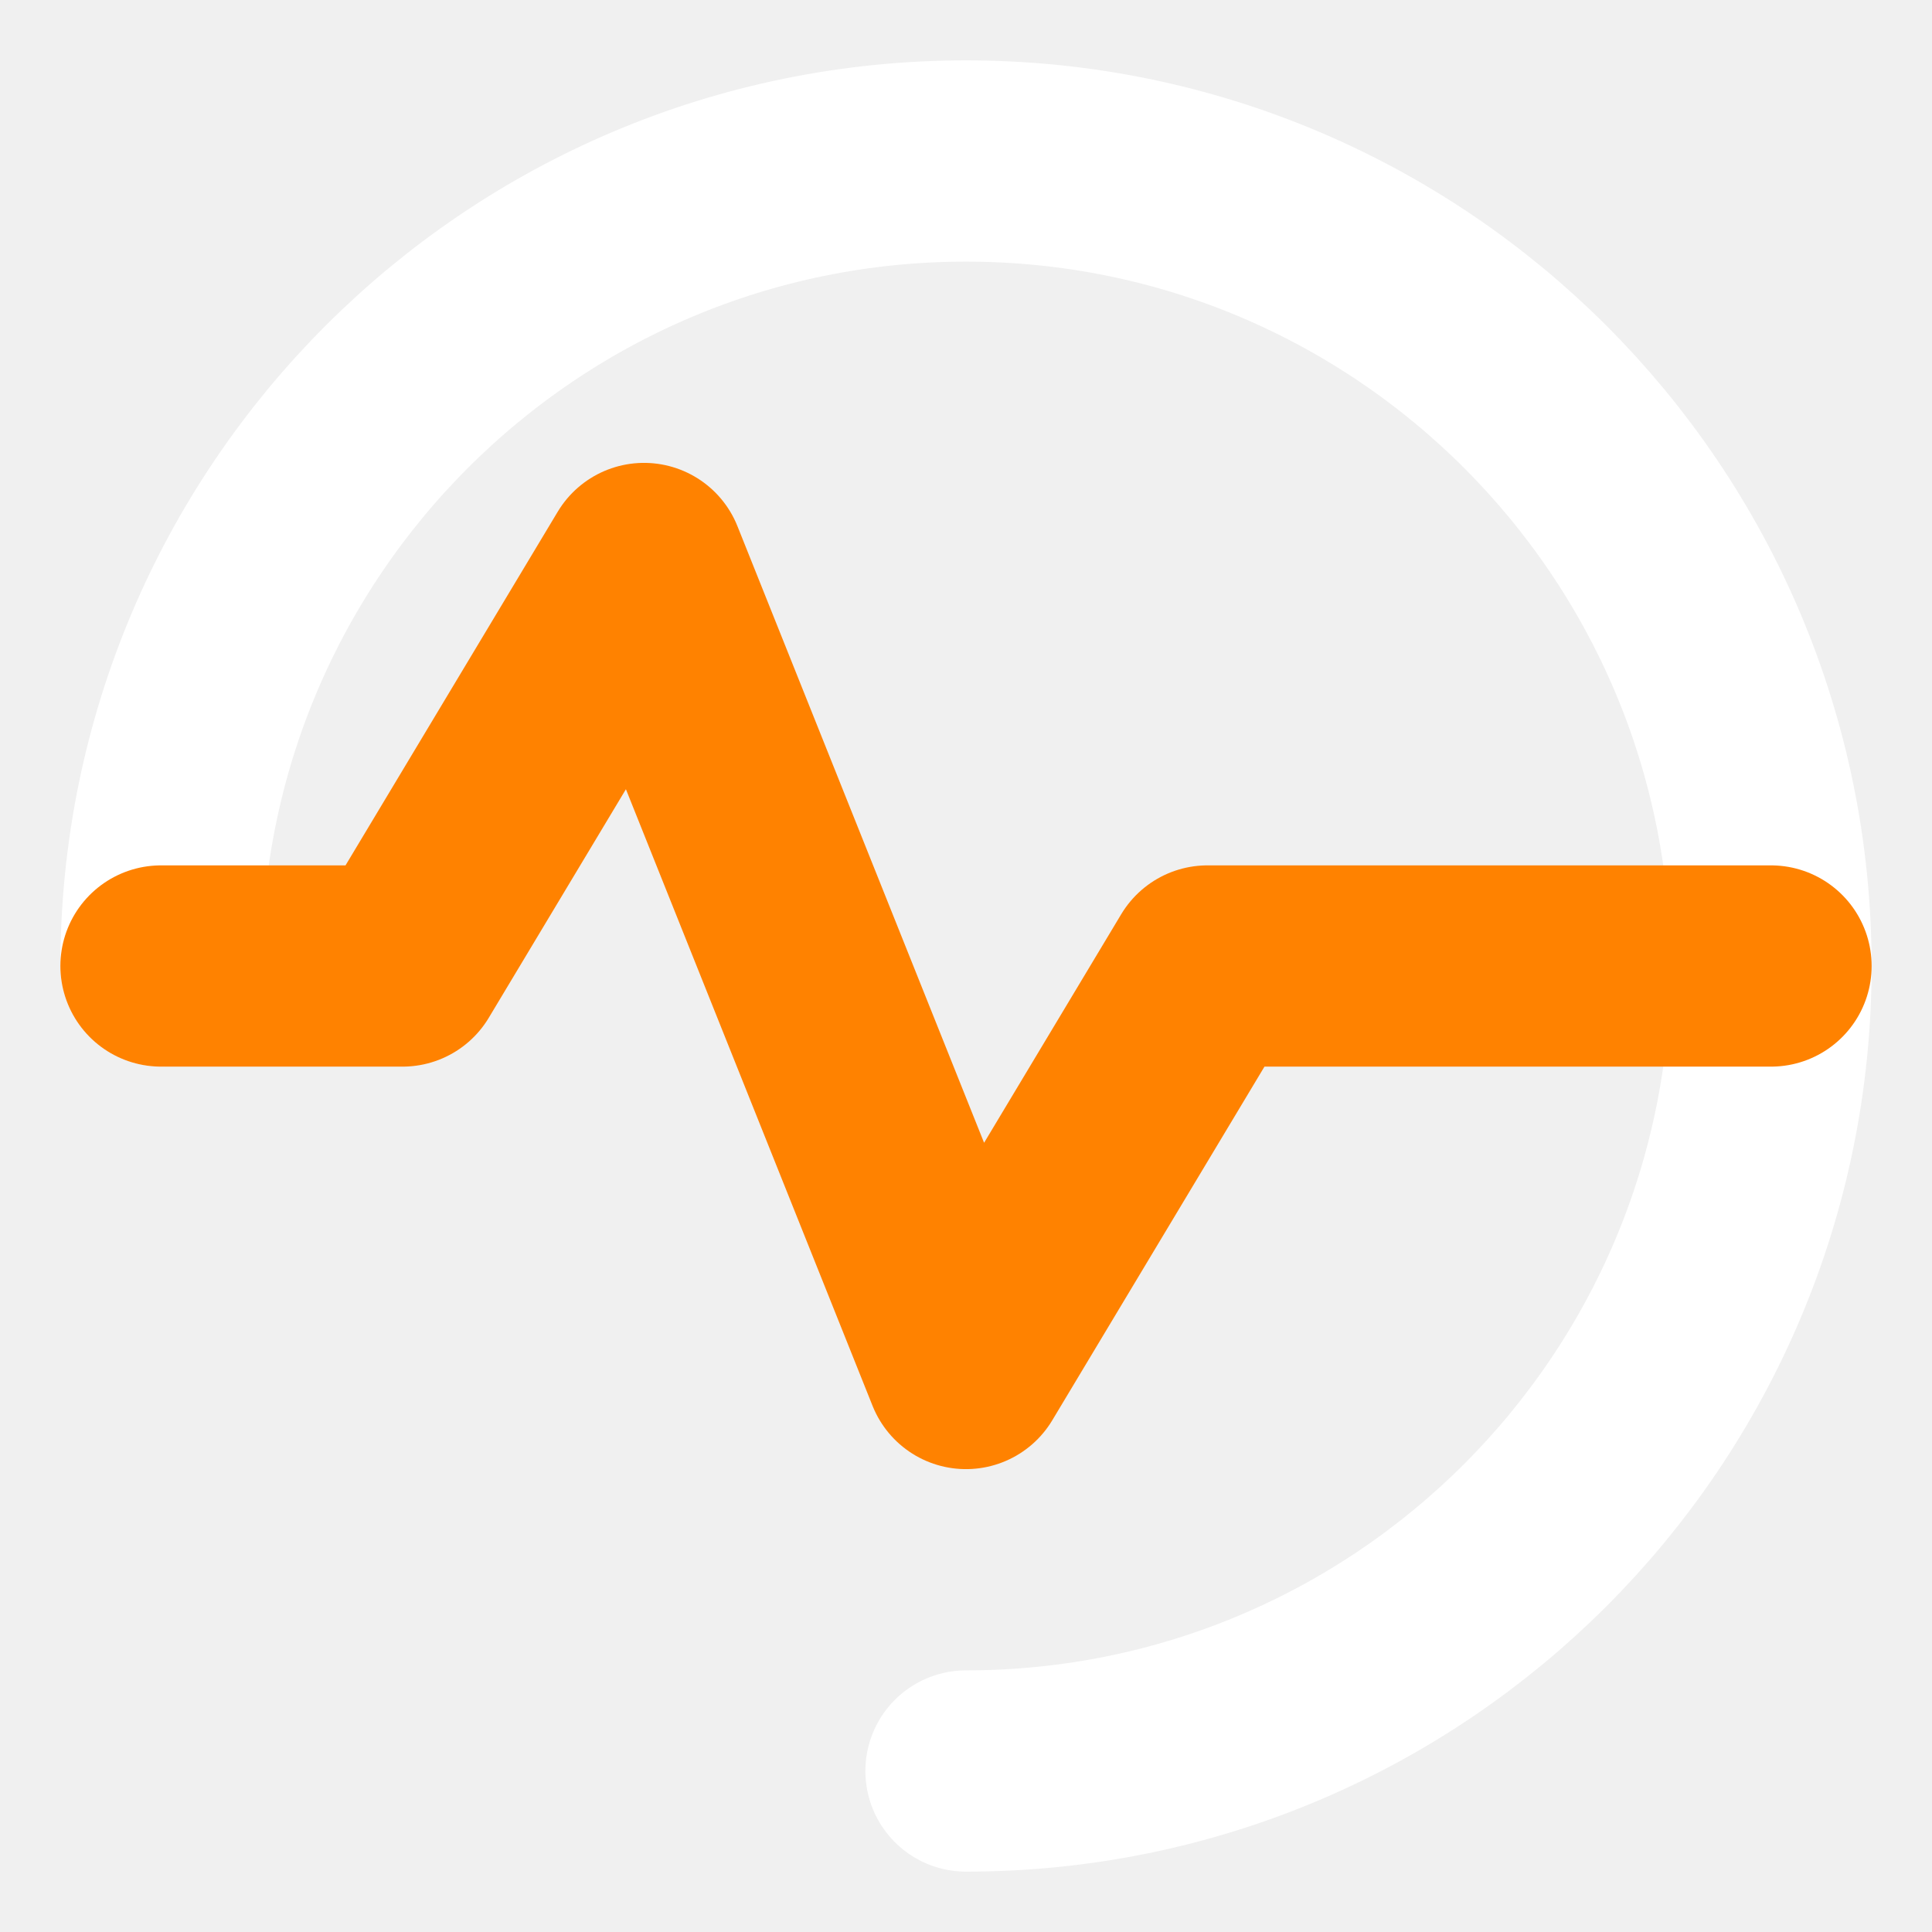
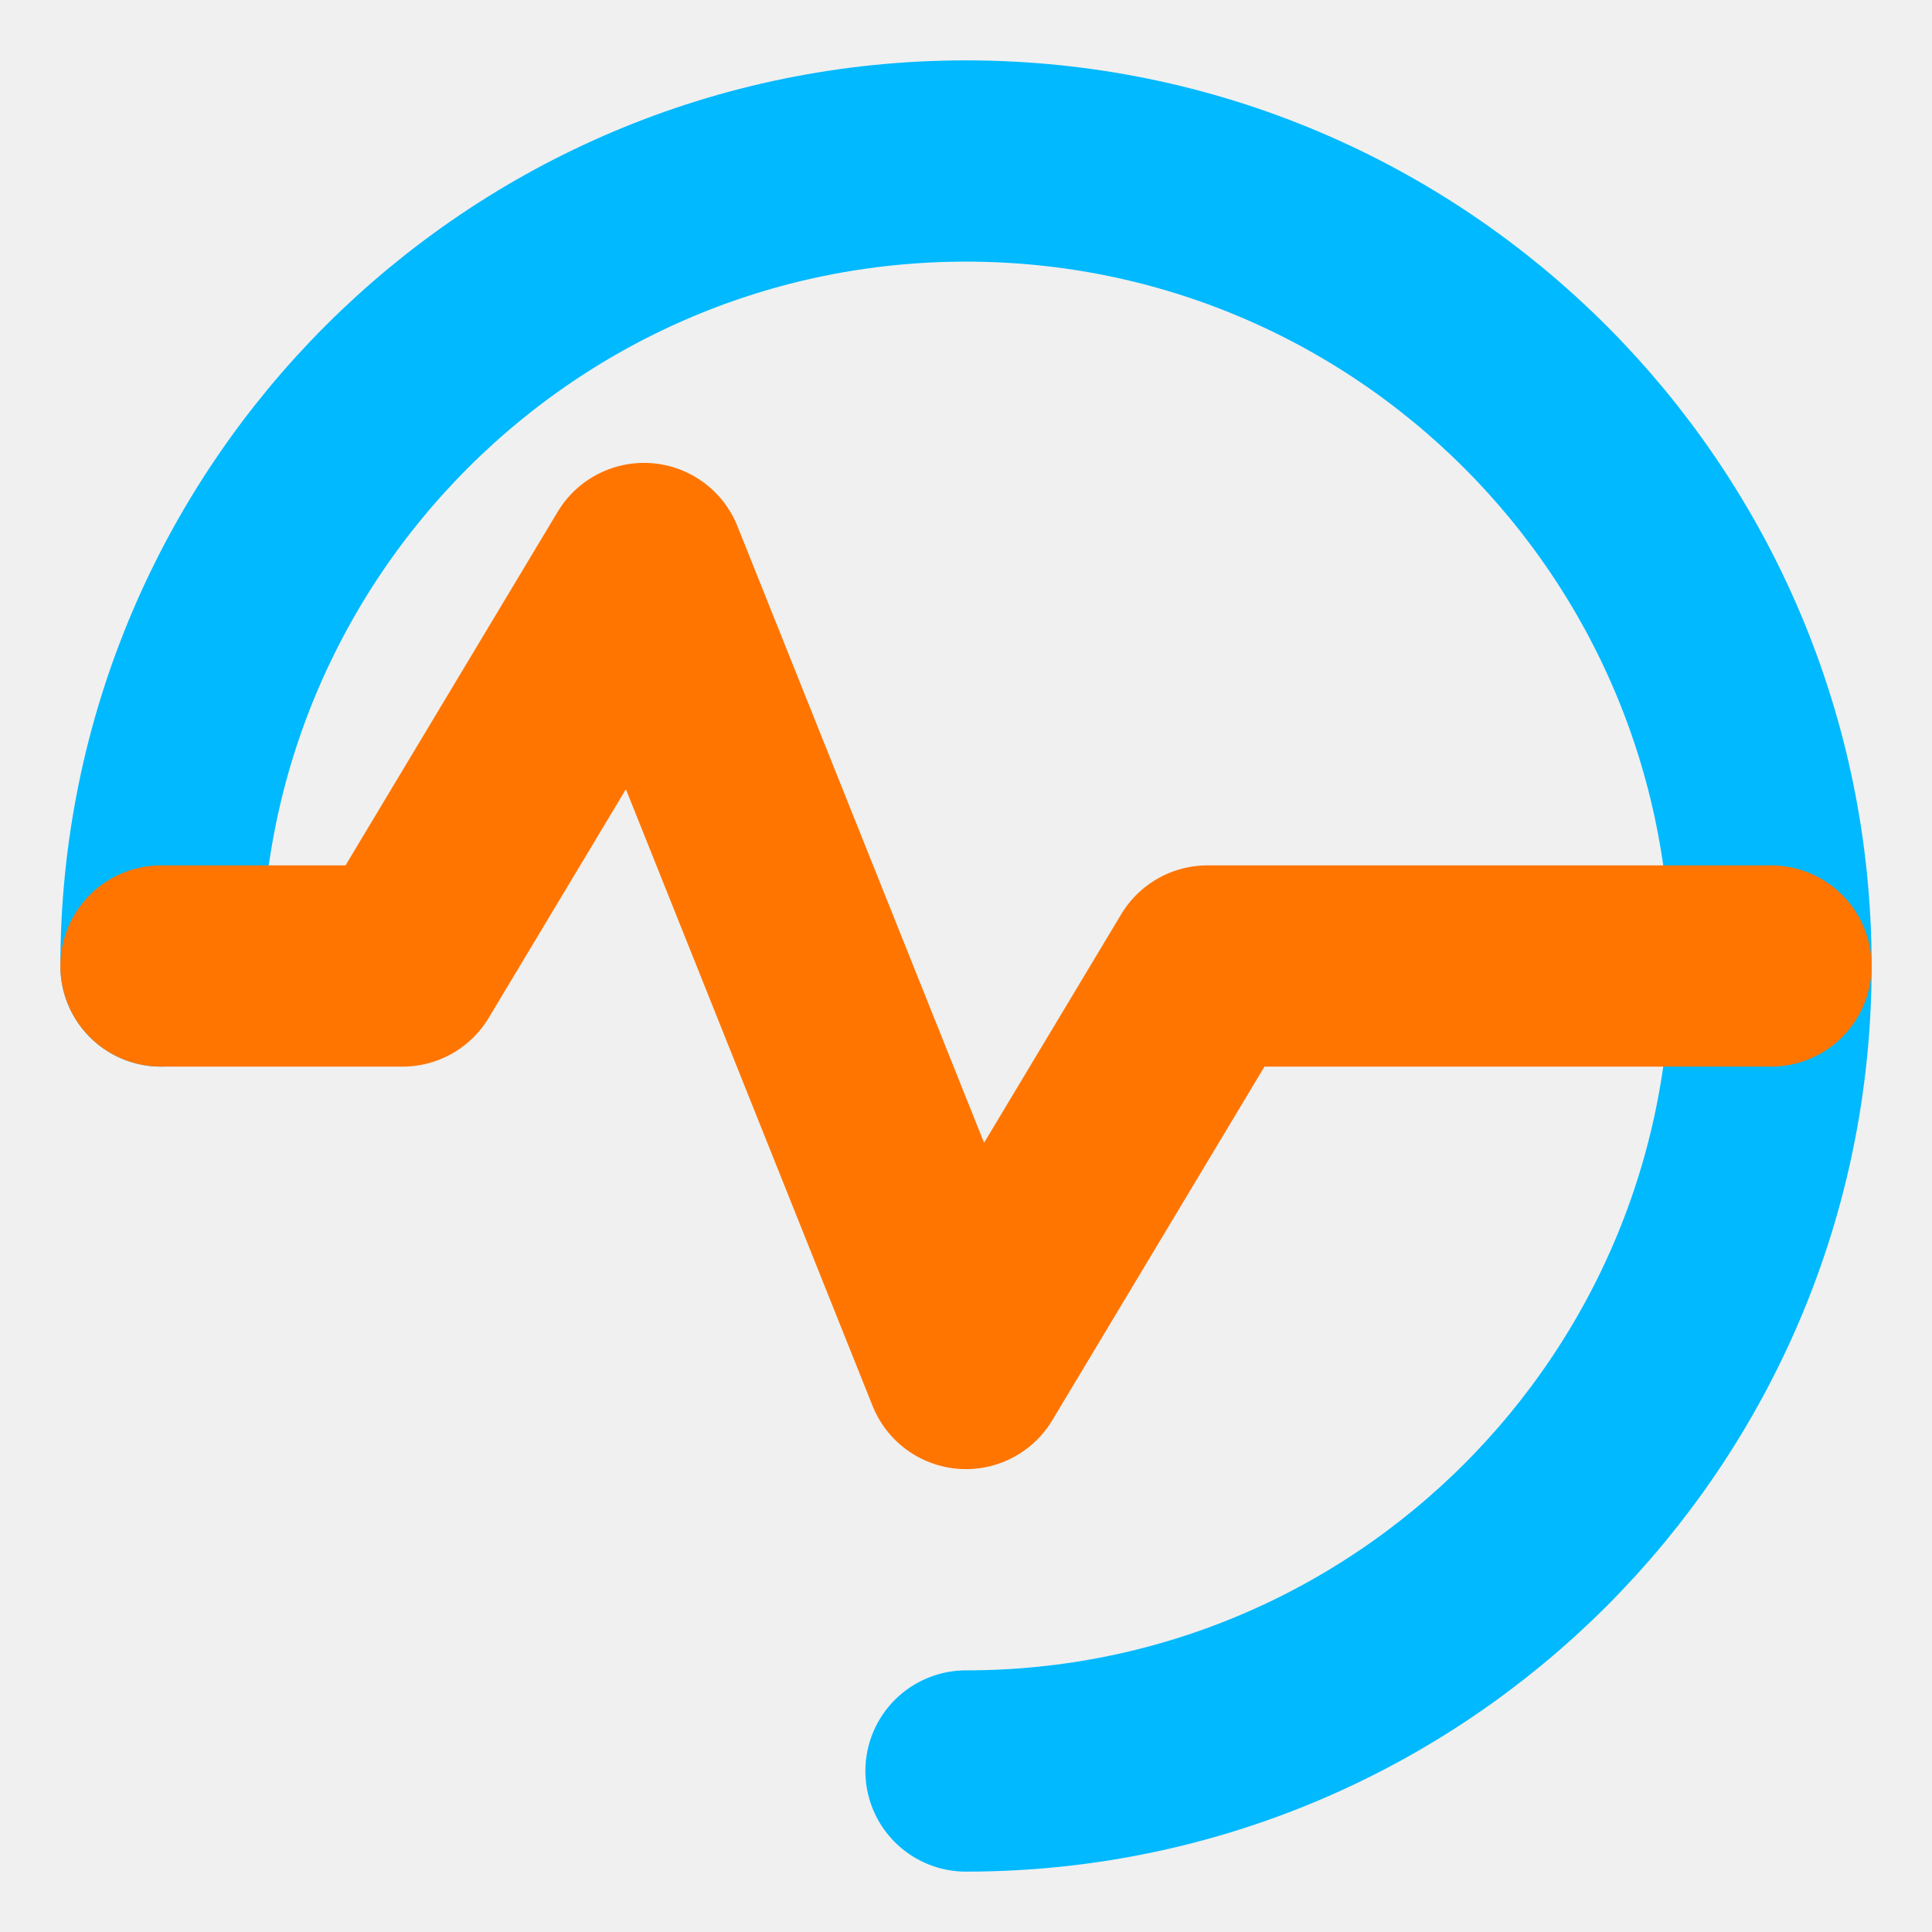
- <svg xmlns="http://www.w3.org/2000/svg" width="100%" height="100%" viewBox="0 0 24 24" fill="none">
-   <path d="M12 22C17.523 22 22 17.523 22 12C22 6.477 17.523 2 12 2C6.477 2 2 6.477 2 12" stroke="#FFFFFF" stroke-width="2.5" stroke-linecap="round" />
-   <path d="M2 12H5L8 7L12 17L15 12H22" stroke="#FF8200" stroke-width="2.5" stroke-linecap="round" stroke-linejoin="round" />
+ <svg xmlns="http://www.w3.org/2000/svg" width="100%" height="100%" viewBox="0 0 24 24" fill="none" version="1.1" id="svg2">
+   <defs id="defs2" />
+   <path d="M12 22C17.523 22 22 17.523 22 12C22 6.477 17.523 2 12 2C6.477 2 2 6.477 2 12" stroke="#081A59" stroke-width="2.5" stroke-linecap="round" id="path1" style="stroke:#00b9ff;stroke-opacity:1" />
+   <path d="M2 12H5L8 7L12 17L15 12H22" stroke="#FF8200" stroke-width="2.5" stroke-linecap="round" stroke-linejoin="round" id="path2" style="stroke:#ff7500;stroke-opacity:1" />
</svg>
